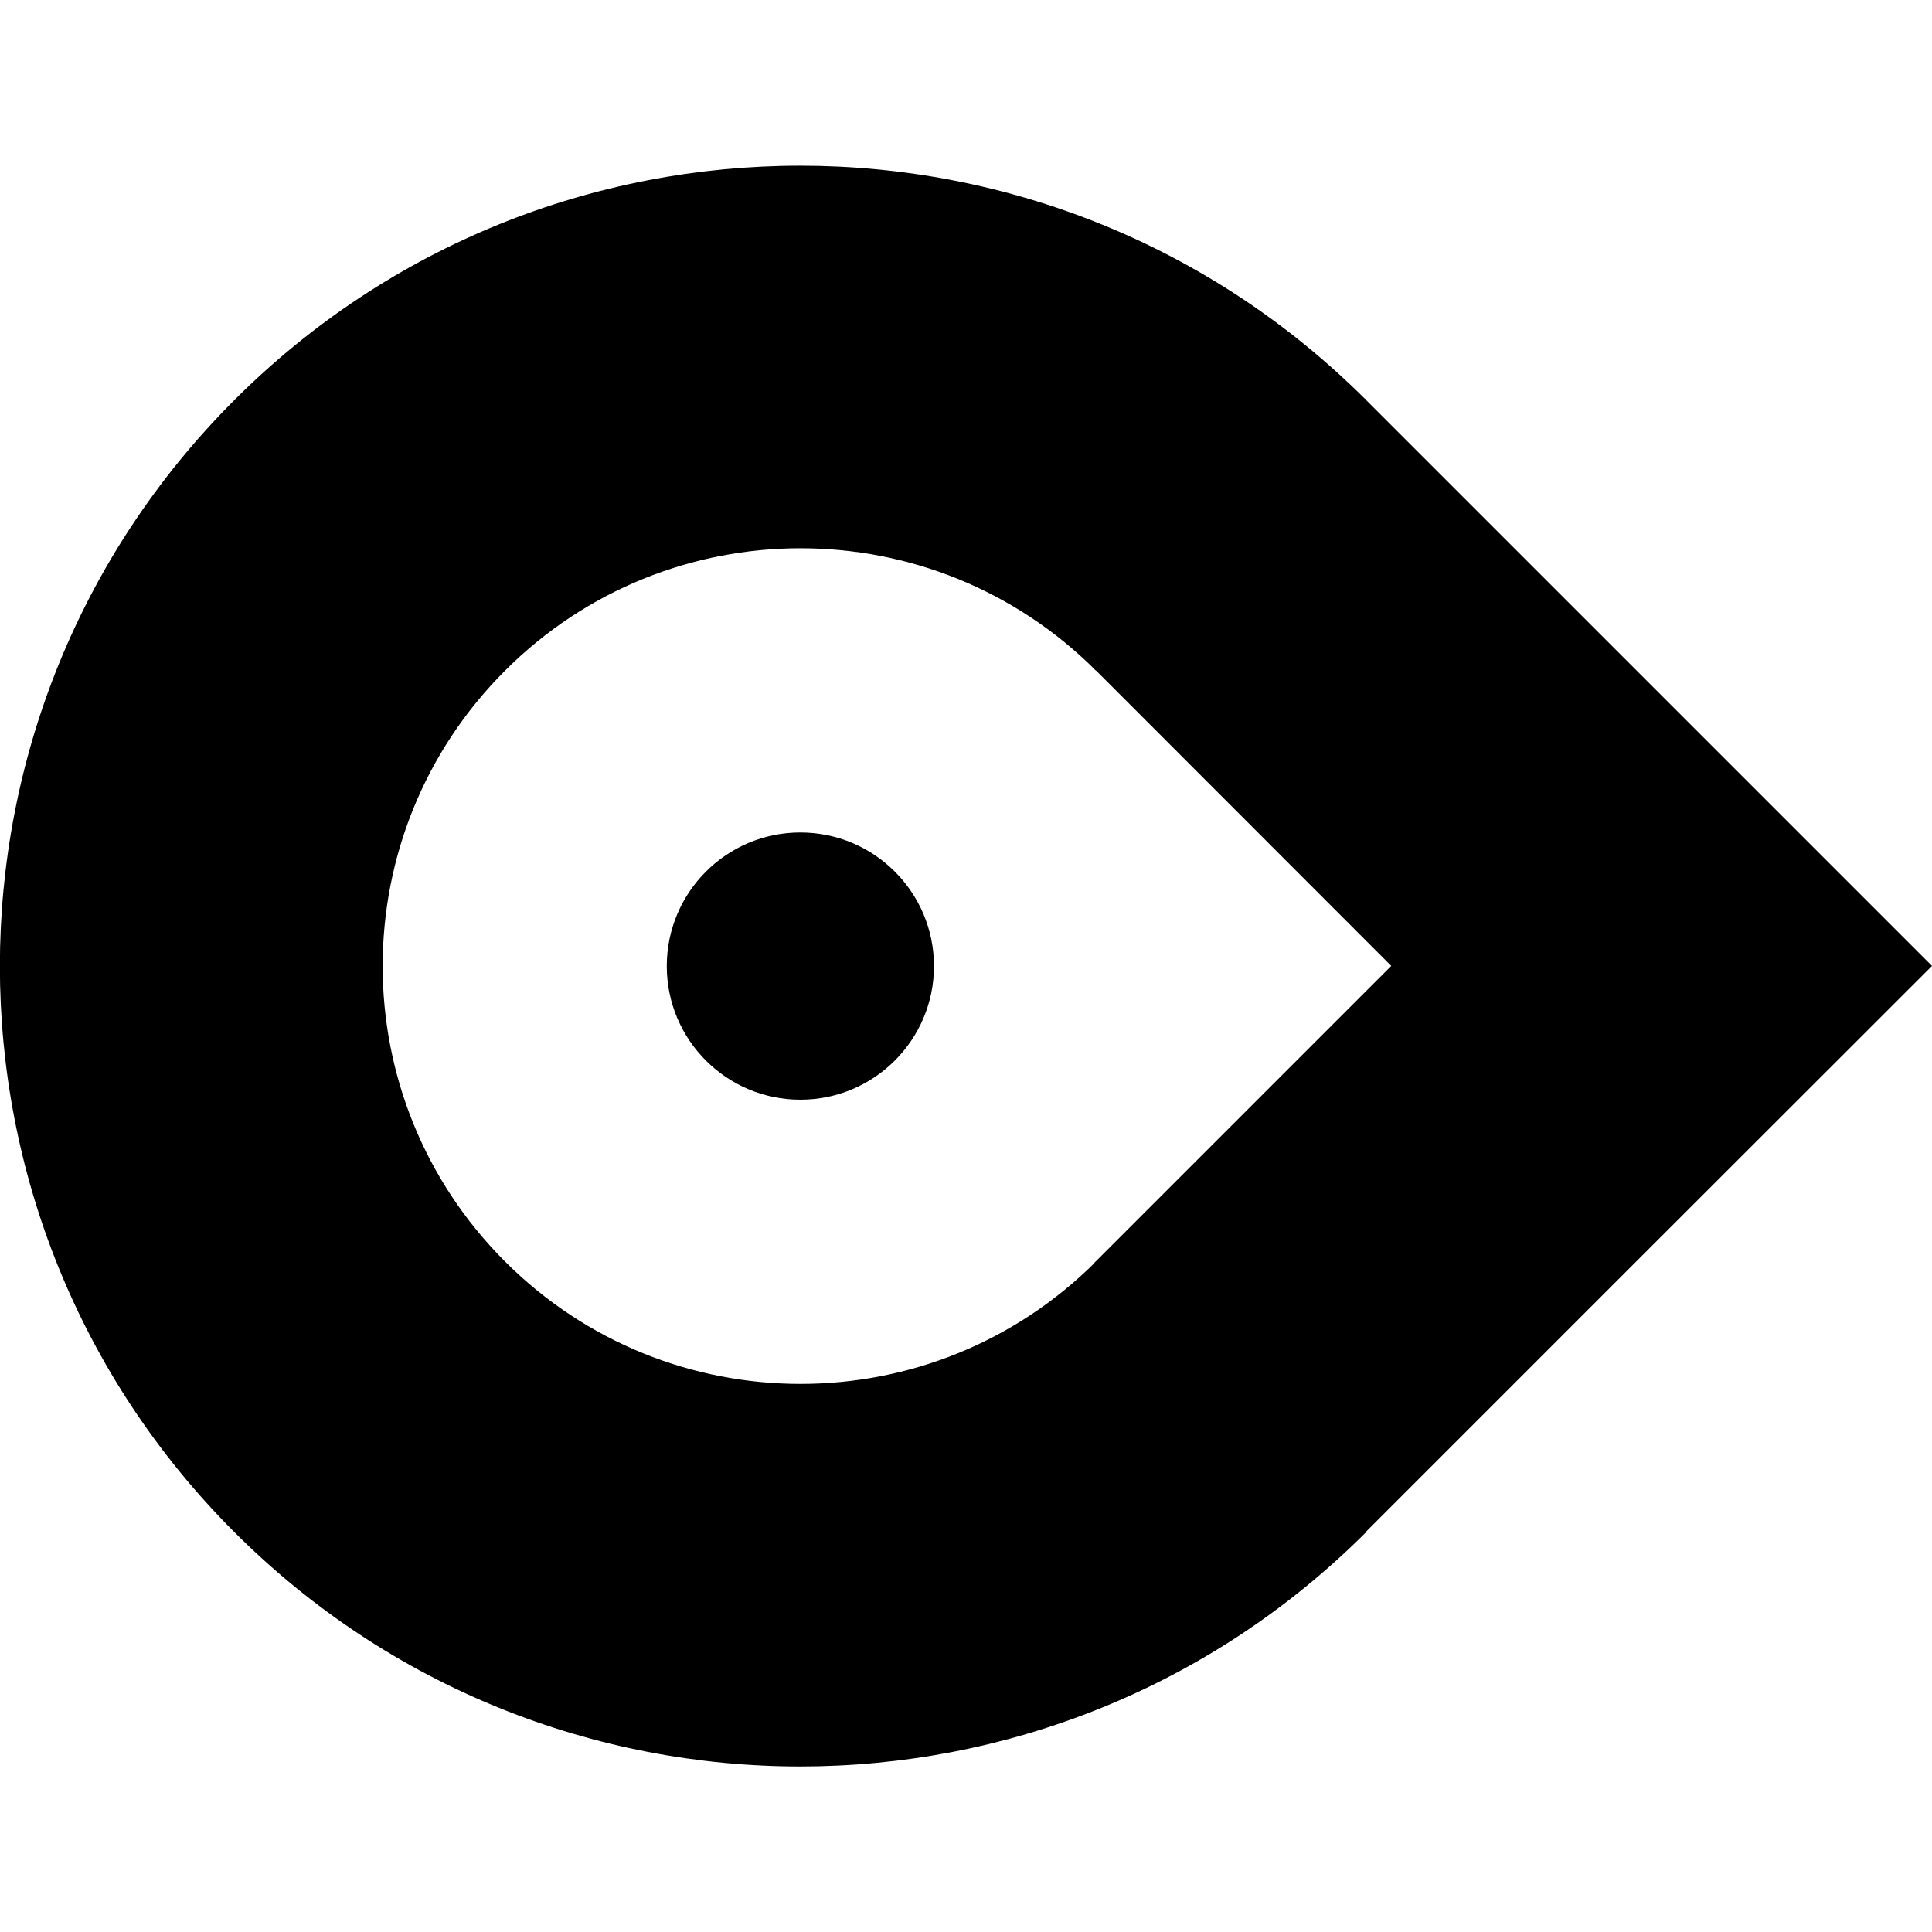
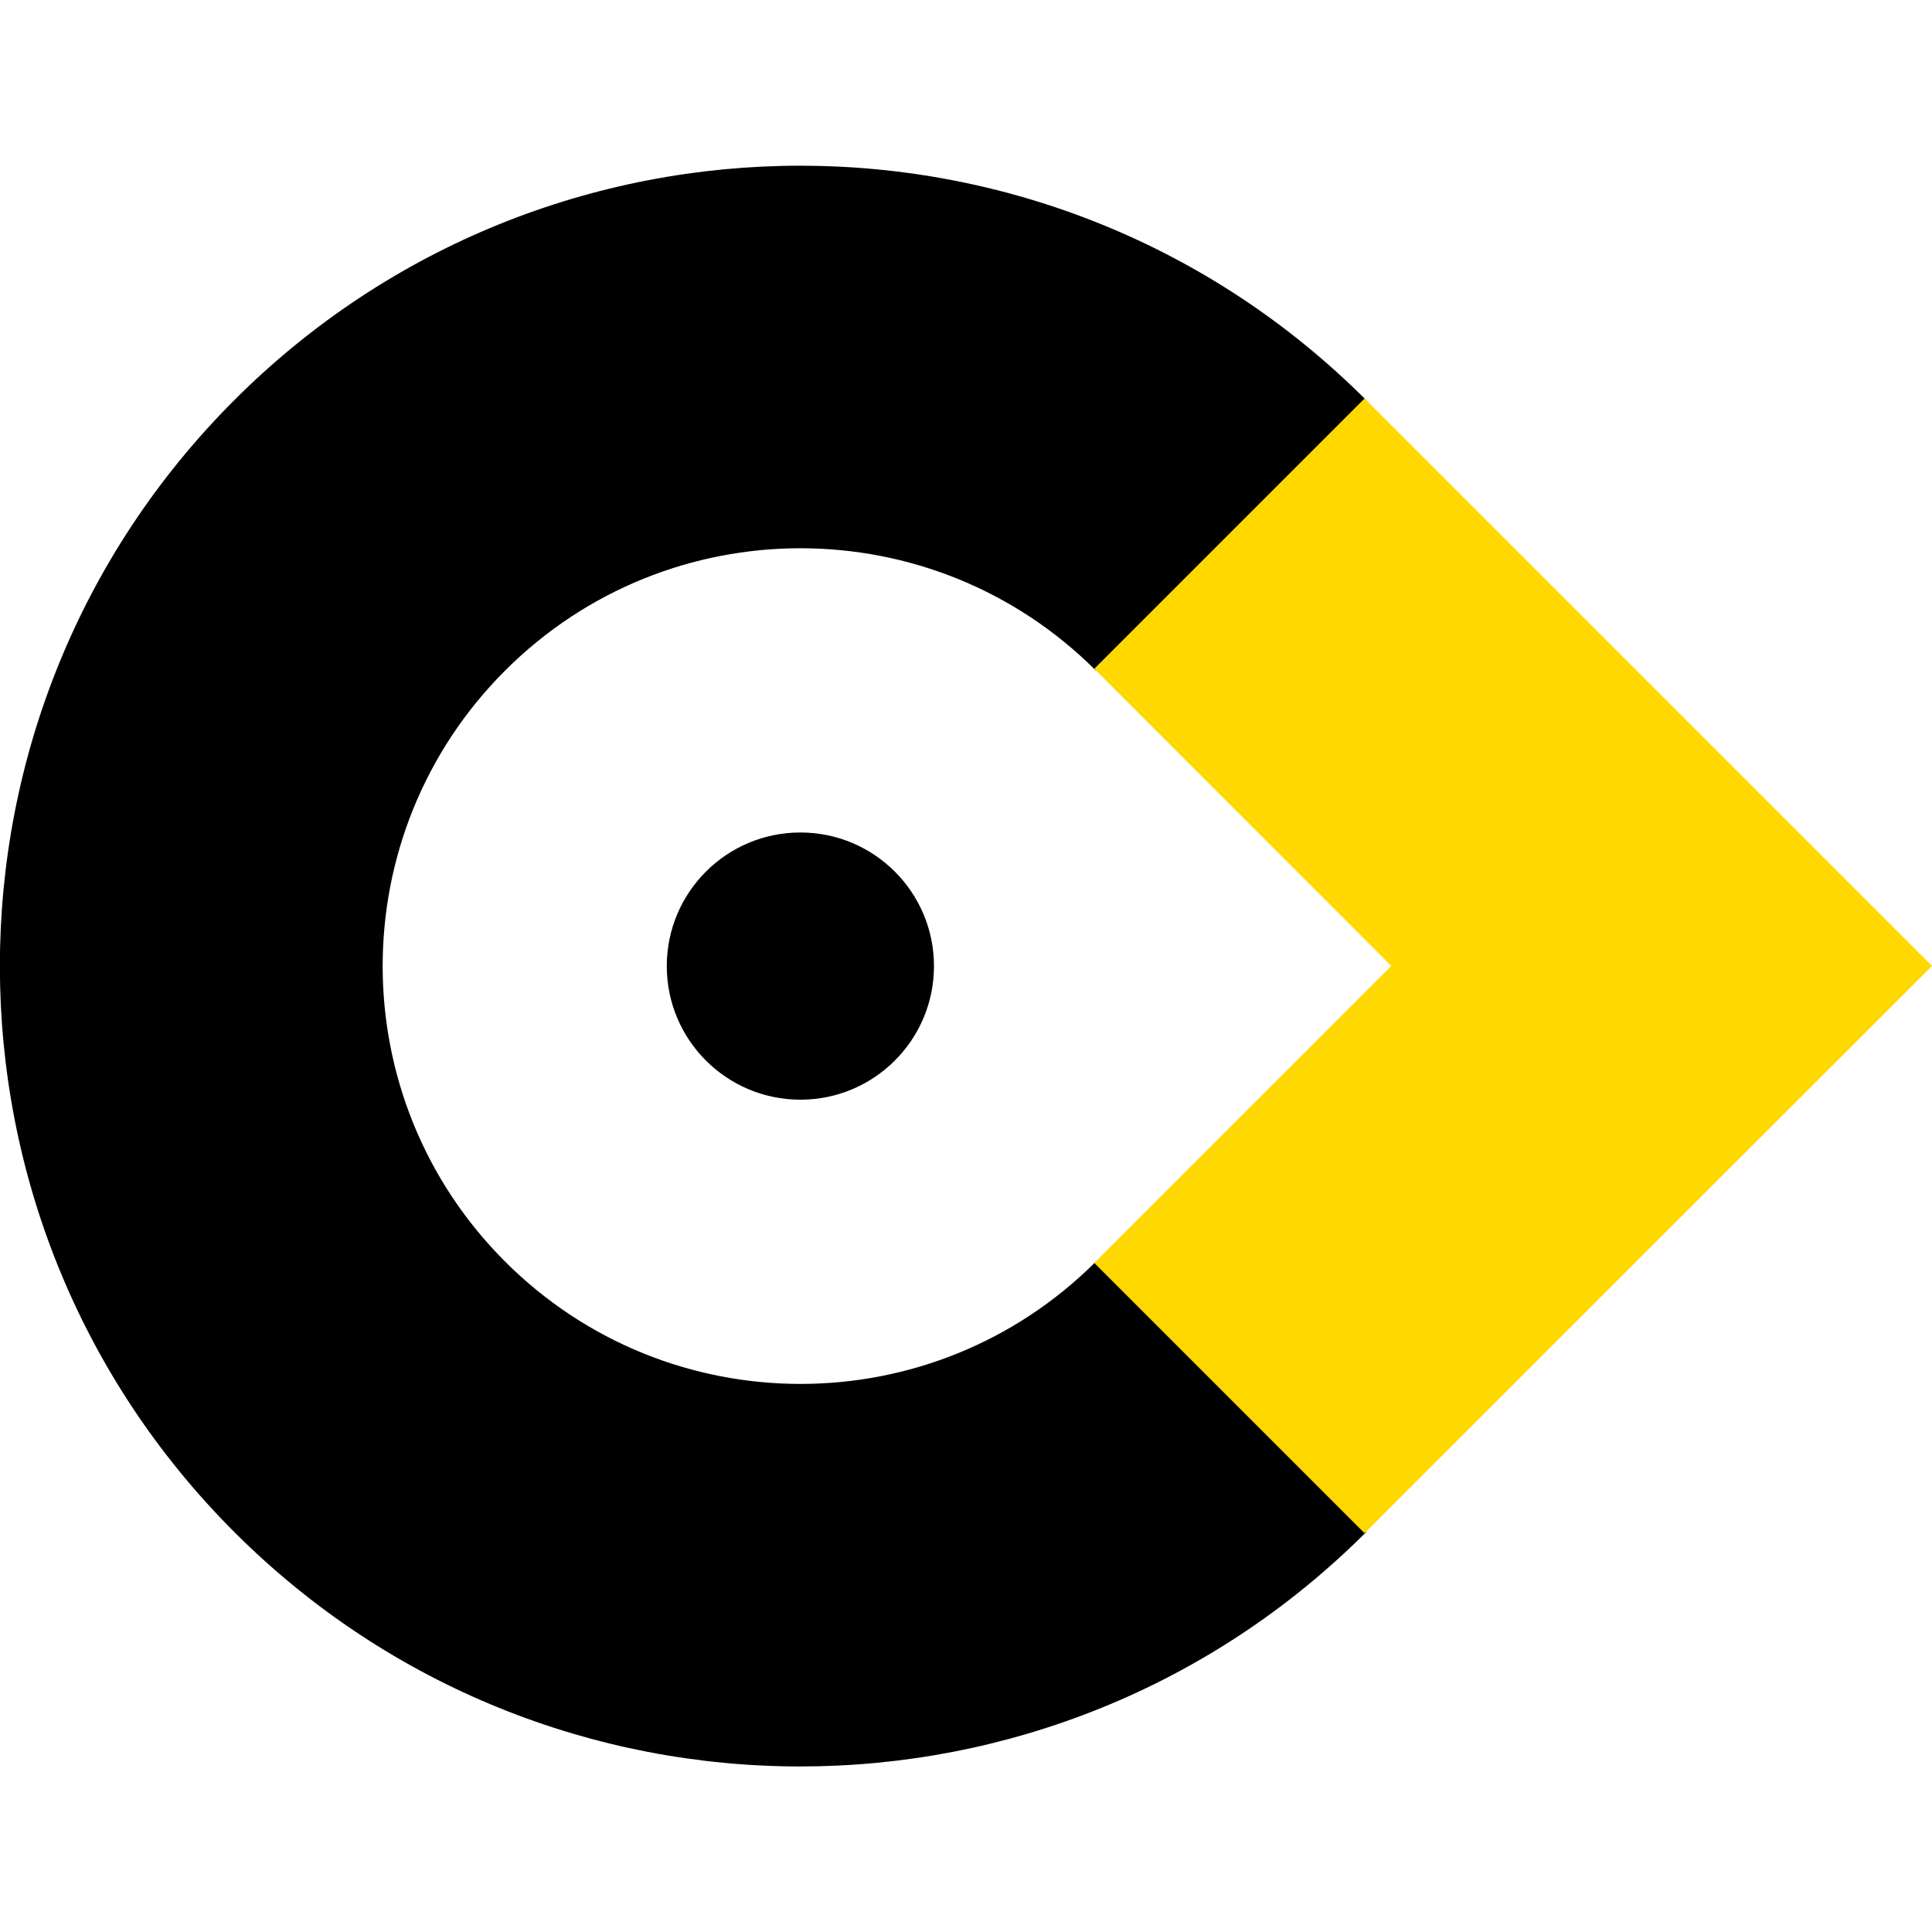
<svg xmlns="http://www.w3.org/2000/svg" class="logo__svg" viewBox="0 0 112.22 92.97" width="35" height="35">
-   <defs>
-     <clipPath id="clip-path" transform="translate(0)">
-       <path class="logo__svg1" d="M13.62,13.62A46.49,46.49,0,0,0,79.36,79.36L63.65,63.65a24.27,24.27,0,1,1,0-34.32h0L79.37,13.62h0a46.49,46.49,0,0,0-65.74,0" />
-     </clipPath>
-   </defs>
-   <g id="Layer_2">
-     <g>
-       <path class="logo__svg2" d="M79.36,13.62h0L63.66,29.33h0a24.27,24.27,0,1,0,0,34.32L79.36,79.36a46.49,46.49,0,1,1,0-65.74" transform="translate(0)" />
-       <g class="logo__svg3">
-         <path class="logo__svg4" d="M74.56,68.5a36,36,0,0,0,5.51-10L79,58.14a34.71,34.71,0,0,1-5.34,9.66ZM61.21,79a35.22,35.22,0,0,0,9.48-6.31l-.77-.82-.16.15a34.56,34.56,0,0,1-9,6ZM44.5,82.17h4.19l.22,0,.23,0,.23,0,.23,0,.23,0,.23,0,.23,0,.23,0,.23,0,.23,0,.23,0,.23,0,.23,0,.23,0,.23,0,.23,0,.23,0,.22,0,.23,0,.22,0,.22,0,.22,0,.22,0,.22,0,.22,0,.22-.05.22-.05.22-.05.22-.06.22-.06.22-.06.15,0-.3-1.09-.14,0-.21.06L55,80l-.21.06-.22,0-.21.05-.21,0-.22,0-.21,0-.22,0-.22,0-.22,0-.22,0-.22,0-.22,0-.22,0-.22,0-.22,0-.22,0-.22,0-.22,0-.22,0-.22,0-.22,0-.22,0-.22,0-.22,0-.22,0-.22,0-.22,0-.22,0-.22,0H44.56ZM28.23,77.27a35.66,35.66,0,0,0,10.61,4.16l.23-1.1a34.48,34.48,0,0,1-10.27-4ZM16,65.41A35.51,35.51,0,0,0,23.55,74l.71-.87A34.25,34.25,0,0,1,17,64.81ZM10.72,49.27v.15l0,.23,0,.23,0,.23,0,.23,0,.23,0,.23,0,.23,0,.23,0,.23,0,.23,0,.23,0,.23,0,.23,0,.22,0,.22,0,.23,0,.22,0,.22,0,.22,0,.22,0,.22,0,.22.05.22.05.22.05.22.06.22.06.22.06.22.06.22.06.22.06.21.06.22.06.22.06.22.07.21.07.22.07.21.07.21.07.21.07.21.07.21.07.21.08.21.08.21.08.2.08.21.08.21.08.2.09.21.07.17,1-.44-.07-.17-.08-.2-.08-.2-.08-.2-.08-.2-.08-.2-.08-.2-.07-.2-.07-.21-.07-.2-.07-.21-.07-.21-.07-.21-.07-.21-.07-.21-.06-.21-.06-.21-.06-.21-.06-.21L13,55.86,13,55.65l-.06-.21-.06-.21L12.81,55l-.06-.21,0-.21-.05-.21,0-.22,0-.21,0-.22,0-.22,0-.22,0-.22,0-.22,0-.22,0-.22,0-.22,0-.22,0-.22,0-.22,0-.22,0-.22,0-.22,0-.22,0-.22,0-.22,0-.22,0-.22,0-.22,0-.22v-.15Zm2.71-16.78a35.74,35.74,0,0,0-2.72,11.06l1.12.09a34.66,34.66,0,0,1,2.63-10.72ZM23.58,18.85a36,36,0,0,0-7.5,8.56h0l1,.6.11-.18a35,35,0,0,1,7.16-8.12Zm15.3-7.4-.47.1a35.43,35.43,0,0,0-10.16,4l.58,1a34.41,34.41,0,0,1,10.26-4h0Zm17,.47A35.9,35.9,0,0,0,44.55,10.7l.06,1.12a34.72,34.72,0,0,1,11,1.19ZM70.73,20.2a36.19,36.19,0,0,0-9.48-6.32l-.47,1A35,35,0,0,1,70,21Zm9.36,14.19a35.19,35.19,0,0,0-5.5-10l-.88.7A33.9,33.9,0,0,1,79,34.77Zm.64,7.38a34.77,34.77,0,0,1-.27,11l1.11.2m0,0a35.92,35.92,0,0,0,.27-11.39l-1.12.15,0-.22,0-.22,0-.22,0-.22,0-.22,0-.22,0-.22,0-.11,1.11-.21,0,.12,0,.22,0,.23,0,.23,0,.23,0,.23,0,.22,0,.23" transform="translate(0)" />
-       </g>
-       <polygon class="logo__svg5" points="79.26 13.52 96.51 30.77 112.22 46.48 96.51 62.18 79.26 79.43 63.56 63.73 80.81 46.48 63.56 29.22 79.26 13.52" />
-       <path class="logo__svg2" d="M46.49,38.73a7.76,7.76,0,1,1-7.76,7.76,7.76,7.76,0,0,1,7.76-7.76" transform="translate(0)" />
-     </g>
+   <path class="logo__svg2" d="M79.36 13.62l-15.7 15.71a24.27 24.27 0 1 0 0 34.32l15.7 15.71a46.49 46.49 0 1 1 0-65.74" />
+   <g class="logo__svg3">
+     <path class="logo__svg4" d="M74.56 68.5a36 36 0 0 0 5.51-10L79 58.14a34.71 34.71 0 0 1-5.34 9.66zM61.21 79a35.22 35.22 0 0 0 9.48-6.31l-.77-.82-.16.15a34.56 34.56 0 0 1-9 6zM44.5 82.17h9.86l.22-.05.22-.05.22-.05.22-.06.22-.06.22-.06h.15l-.3-1.09h-.14l-.21.06L55 80l-.21.06h-.22l-.21.05h-9.8zm-16.27-4.9a35.66 35.66 0 0 0 10.61 4.16l.23-1.1a34.48 34.48 0 0 1-10.27-4zM16 65.41A35.51 35.51 0 0 0 23.55 74l.71-.87A34.25 34.25 0 0 1 17 64.81zm-5.28-16.14v5.13l.05.22.05.22.05.22.06.22.06.22.06.22.06.22.06.22.06.21.06.22.06.22.06.22.07.21.07.22.07.21.07.21.07.21.07.21.07.21.07.21.08.21.08.21.08.2.08.21.08.21.08.2.09.21.07.17 1-.44-.07-.17-.08-.2-.08-.2-.08-.2-.08-.2-.08-.2-.08-.2-.07-.2-.07-.21-.07-.2-.07-.21-.07-.21-.07-.21-.07-.21-.07-.21-.06-.21-.06-.21-.06-.21-.06-.21.74-.17v-.21l-.06-.21-.06-.21-.07-.23-.06-.21v-.21l-.05-.21v-5.2zm2.71-16.78a35.74 35.74 0 0 0-2.72 11.06l1.12.09a34.66 34.66 0 0 1 2.63-10.72zm10.15-13.64a36 36 0 0 0-7.5 8.56l1 .6.11-.18a35 35 0 0 1 7.16-8.12zm15.3-7.4l-.47.1a35.43 35.43 0 0 0-10.16 4l.58 1a34.41 34.41 0 0 1 10.26-4zm17 .47a35.9 35.9 0 0 0-11.33-1.22l.06 1.12a34.72 34.72 0 0 1 11 1.19zm14.85 8.28a36.19 36.19 0 0 0-9.48-6.32l-.47 1A35 35 0 0 1 70 21zm9.36 14.19a35.19 35.19 0 0 0-5.5-10l-.88.7A33.9 33.9 0 0 1 79 34.77zm.64 7.38a34.77 34.77 0 0 1-.27 11l1.11.2m0 0a35.92 35.92 0 0 0 .27-11.39l-1.12.15v-1.65l1.11-.21v1.71" />
  </g>
+   <path class="logo__svg5" style="fill: #ffd800;" d="M79.26 13.52l17.25 17.25 15.71 15.71-15.71 15.7-17.25 17.25-15.7-15.7 17.25-17.25-17.25-17.26 15.7-15.7z" />
+   <path class="logo__svg2" d="M46.49 38.73a7.76 7.76 0 1 1-7.76 7.76 7.76 7.76 0 0 1 7.76-7.76" />
</svg>
